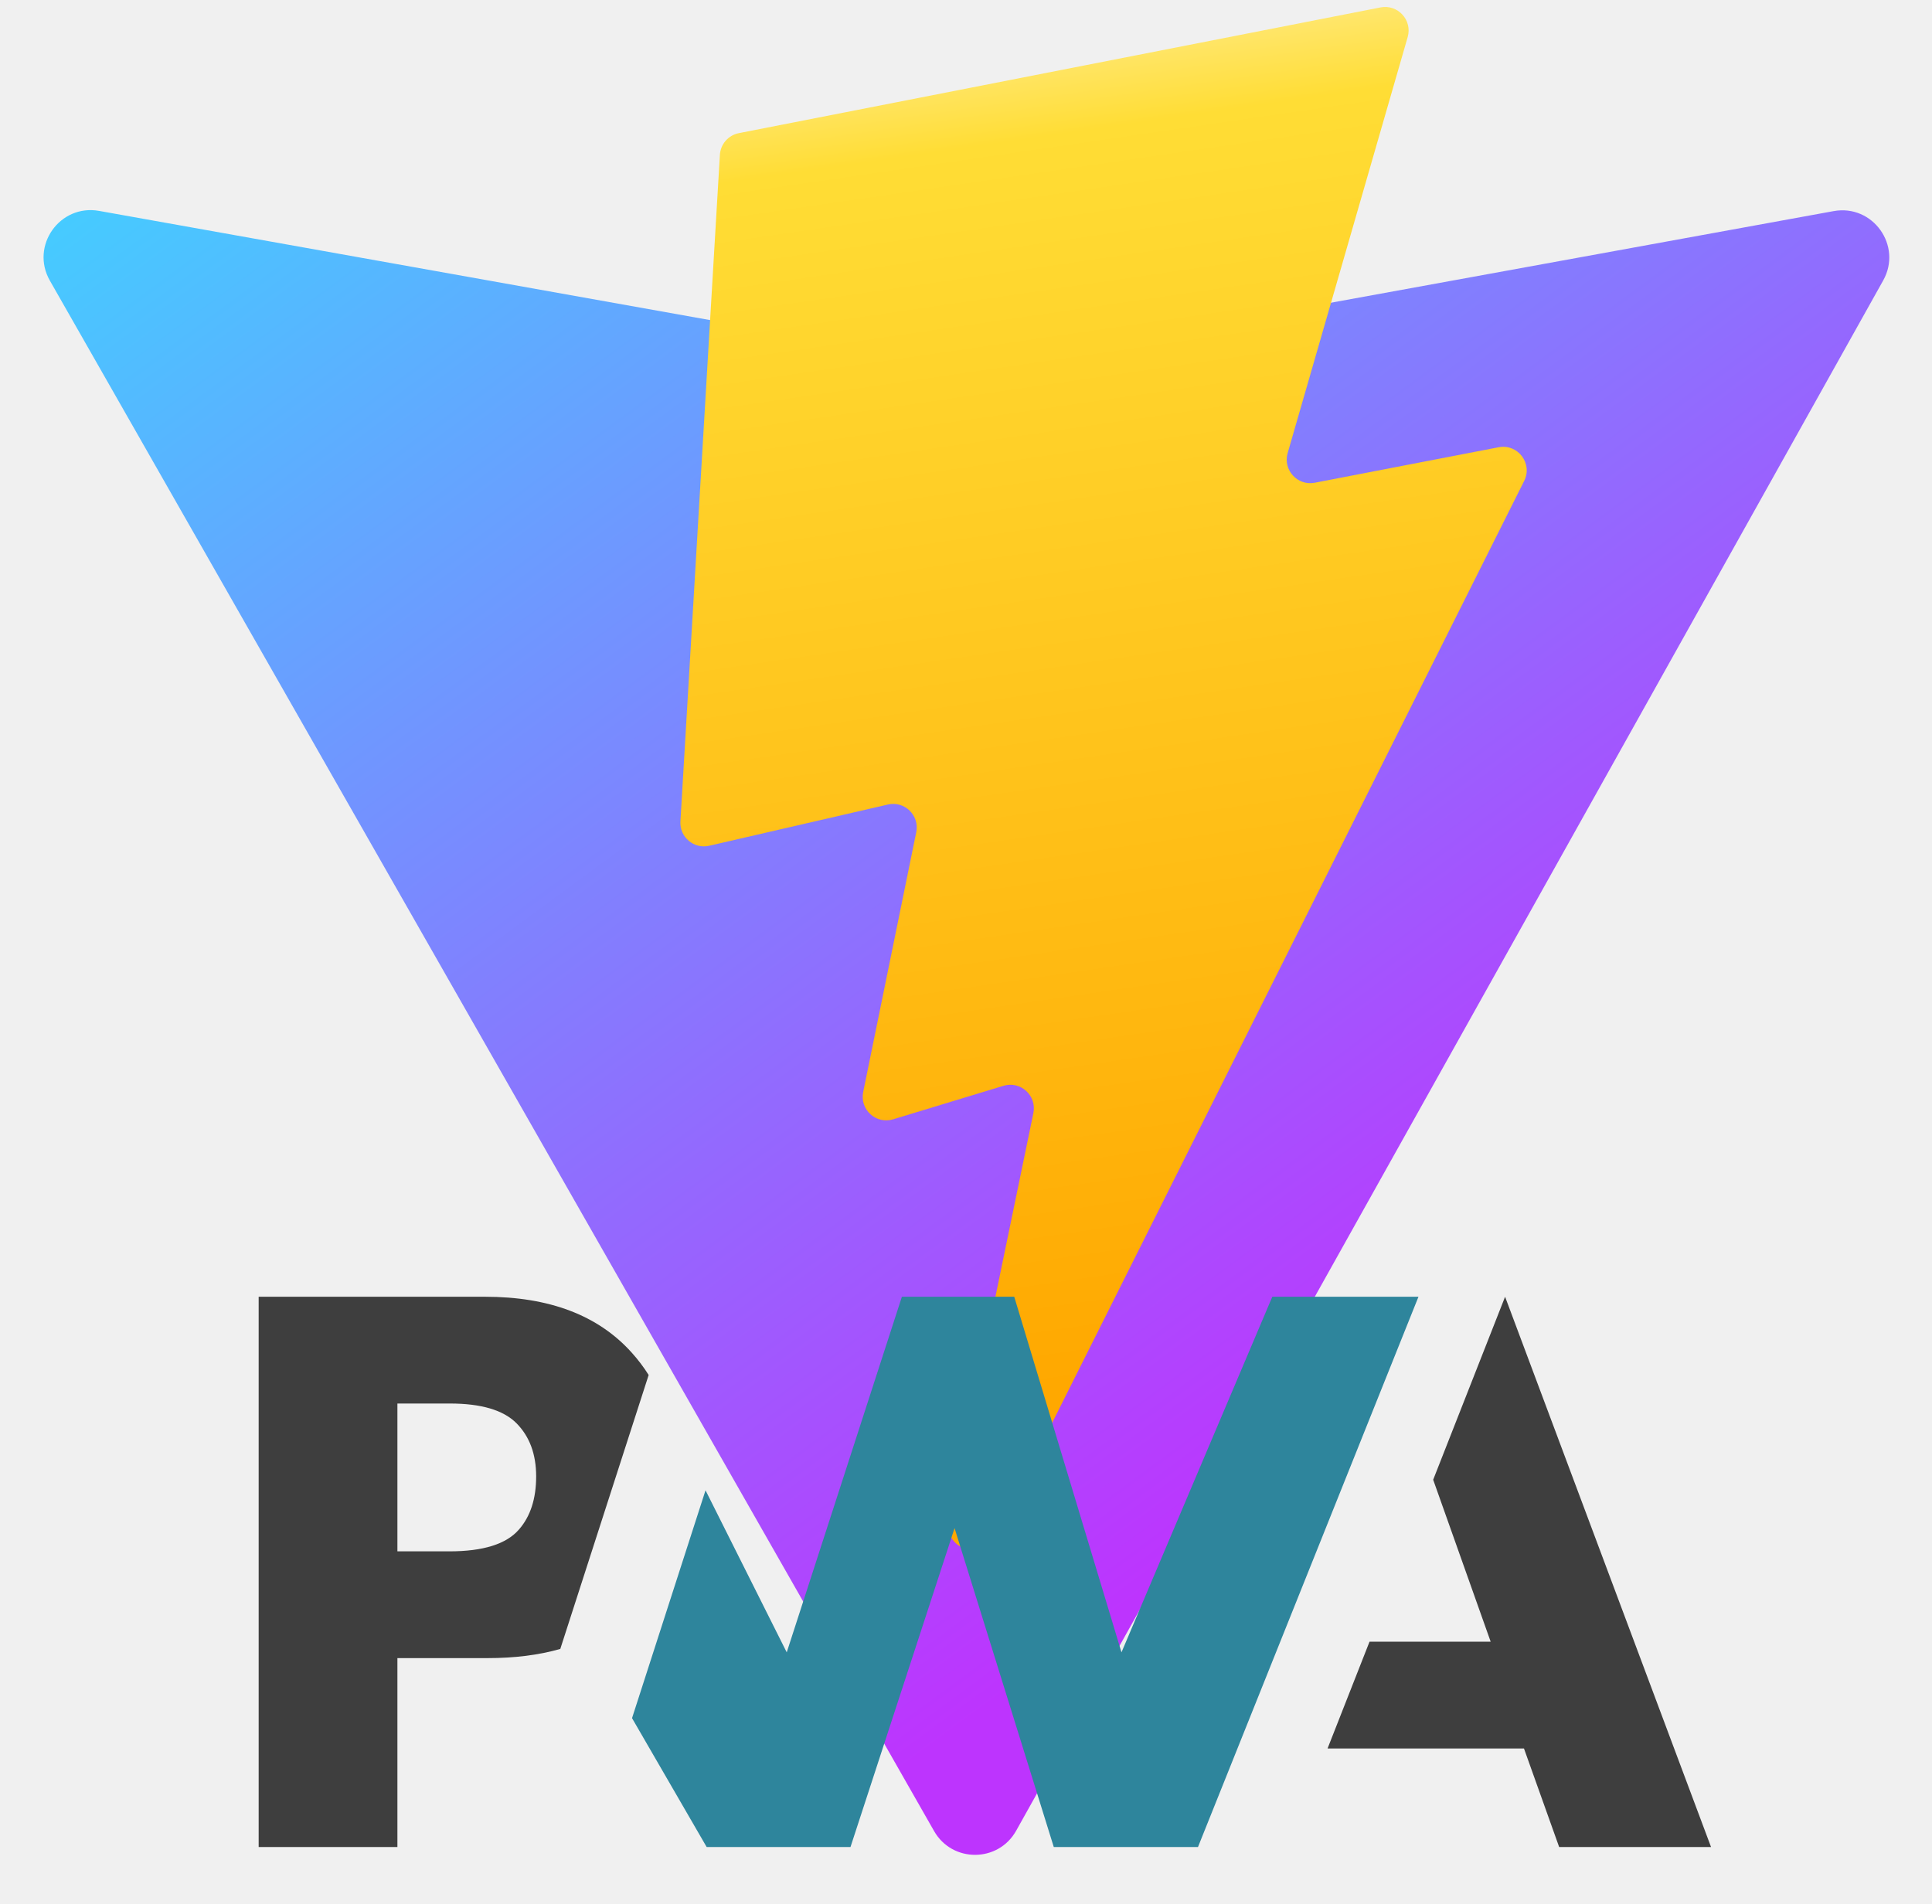
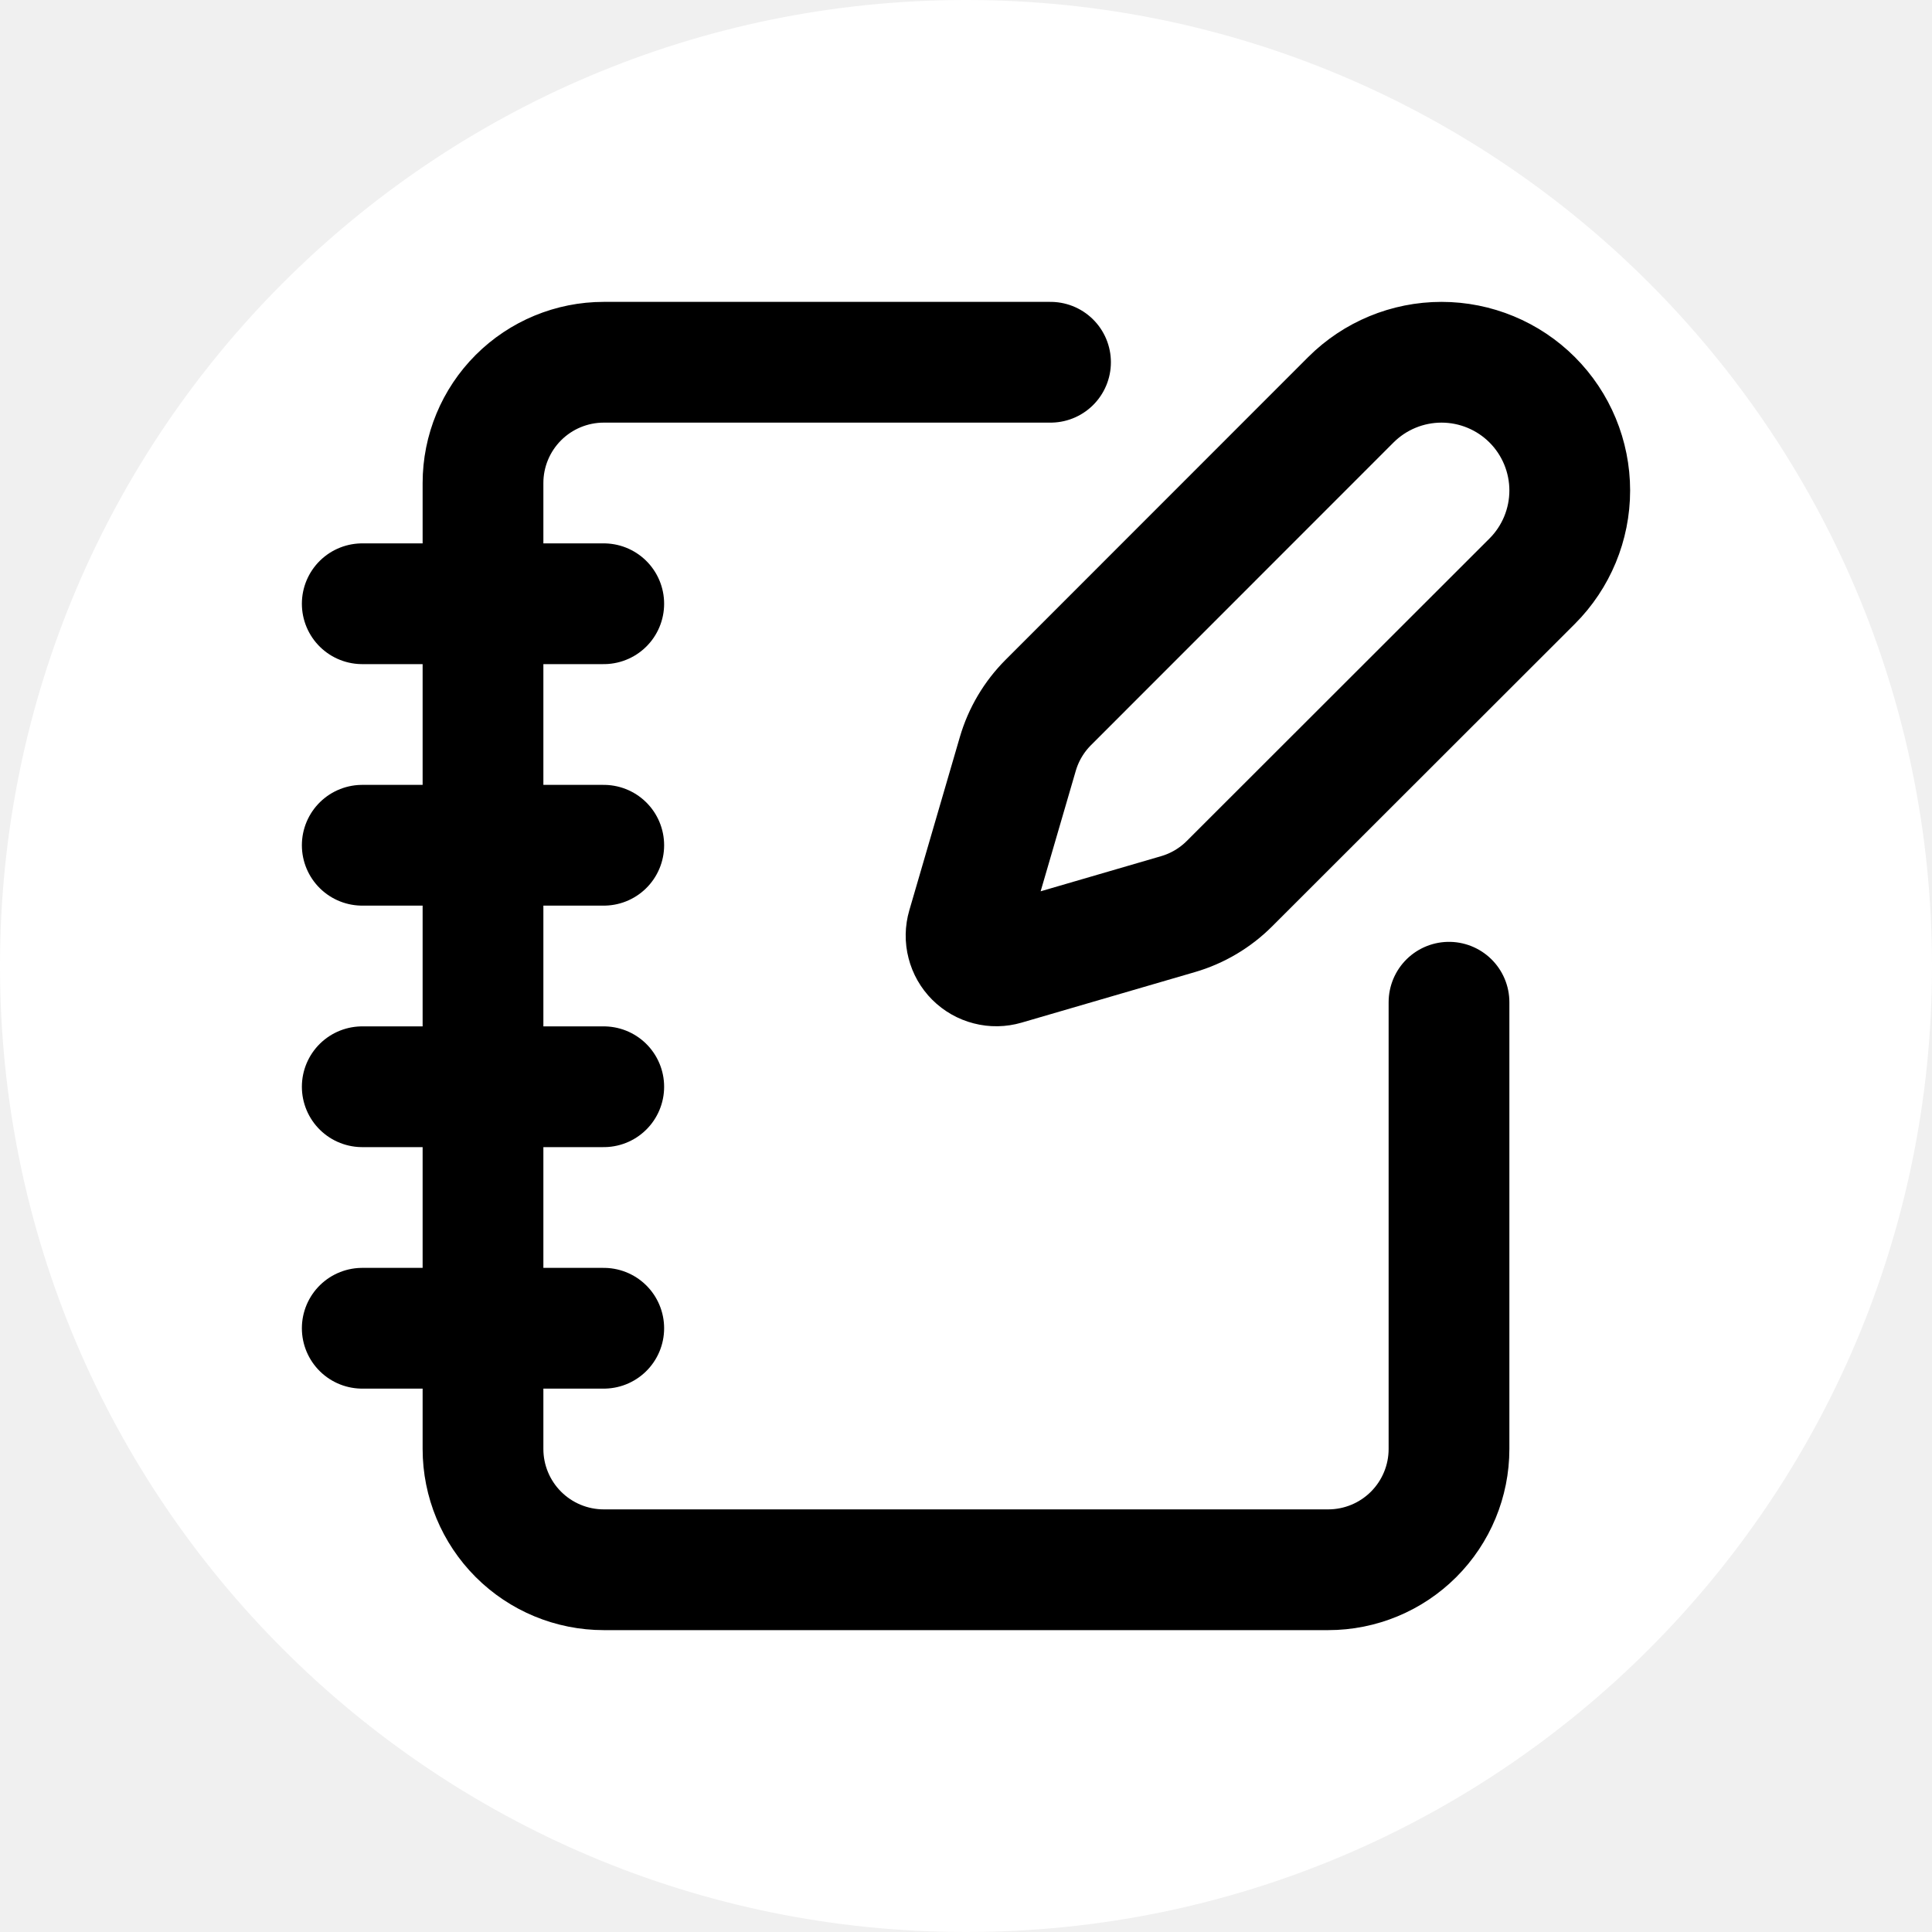
- <svg xmlns="http://www.w3.org/2000/svg" width="410" height="404" viewBox="0 0 410 404" fill="none" version="1.1" id="svg20">
-   <path d="M399.641 59.525L215.643 388.545C211.844 395.338 202.084 395.378 198.228 388.618L10.582 59.556C6.381 52.19 12.68 43.267 21.028 44.759L205.223 77.682C206.398 77.892 207.601 77.89 208.776 77.676L389.119 44.806C397.439 43.289 403.768 52.143 399.641 59.525Z" fill="url(#paint0_linear)" id="path2" />
-   <defs id="defs18">
-     <linearGradient id="paint0_linear" x1="6" y1="33" x2="235" y2="344" gradientUnits="userSpaceOnUse">
-       <stop stop-color="#41D1FF" id="stop6" />
-       <stop offset="1" stop-color="#BD34FE" id="stop8" />
-     </linearGradient>
-     <linearGradient id="paint1_linear" x1="194.651" y1="8.818" x2="236.076" y2="292.989" gradientUnits="userSpaceOnUse">
-       <stop stop-color="#FFEA83" id="stop11" />
-       <stop offset="0.083" stop-color="#FFDD35" id="stop13" />
-       <stop offset="1" stop-color="#FFA800" id="stop15" />
-     </linearGradient>
-   </defs>
-   <path d="M292.965 1.574L156.801 28.255C154.563 28.694 152.906 30.59 152.771 32.866L144.395 174.33C144.198 177.662 147.258 180.248 150.51 179.498L188.42 170.749C191.967 169.931 195.172 173.055 194.443 176.622L183.18 231.775C182.422 235.487 185.907 238.661 189.532 237.56L212.947 230.446C216.577 229.344 220.065 232.527 219.297 236.242L201.398 322.875C200.278 328.294 207.486 331.249 210.492 326.603L212.5 323.5L323.454 102.072C325.312 98.365 322.108 94.137 318.036 94.923L279.014 102.454C275.347 103.161 272.227 99.746 273.262 96.158L298.731 7.867C299.767 4.273 296.636 0.855 292.965 1.574Z" fill="url(#paint1_linear)" id="path4" />
-   <g id="layer1">
-     <g id="g8" transform="matrix(0.1578966,0,0,0.1589033,54.89293,275.2164)">
-       <path fill="#3d3d3d" fill-opacity="1" stroke-width="0.2" stroke-linejoin="round" d="m 1436.62,603.304 56.39,-142.599 h 162.82 L 1578.56,244.39 1675.2,5.28336e-4 1952,734.933 h -204.13 l -47.3,-131.629 z" id="path2-1" style="fill:#3e3e3e;fill-opacity:1" />
-       <path fill="#5a0fc8" fill-opacity="1" stroke-width="0.2" stroke-linejoin="round" d="M 1262.47,734.935 1558.79,0.002 1362.34,0.003 1159.64,474.933 1015.5,0.004 H 864.499 L 709.731,474.933 600.585,258.517 501.812,562.819 602.096,734.935 h 193.331 l 139.857,-425.91 133.346,425.91 z" id="path4-4" style="fill:#2e859c;fill-opacity:1" />
-       <path fill="#3d3d3d" fill-opacity="1" stroke-width="0.2" stroke-linejoin="round" d="m 186.476,482.643 h 121.003 c 36.654,0 69.293,-4.091 97.917,-12.273 l 31.293,-96.408 87.459,-269.446 C 517.484,93.954 509.876,83.967 501.324,74.557 456.419,24.852 390.719,4.06265e-4 304.222,4.06265e-4 H -3.8147e-6 V 734.933 H 186.476 Z M 346.642,169.079 c 17.54,17.653 26.309,41.276 26.309,70.871 0,29.822 -7.713,53.474 -23.138,70.956 -16.91,19.425 -48.047,29.137 -93.409,29.137 H 186.476 V 142.598 h 70.442 c 42.277,0 72.185,8.827 89.724,26.481 z" id="path6" style="fill:#3e3e3e;fill-opacity:1" />
-     </g>
-   </g>
+ <svg xmlns="http://www.w3.org/2000/svg" width="32" height="32" viewBox="0 0 32 32" fill="none">
+   <rect width="32" height="32" rx="16" fill="white" />
+   <path d="M17.4 6H10C9.47 6 8.961 6.211 8.586 6.586C8.211 6.961 8 7.47 8 8V24C8 24.53 8.211 25.039 8.586 25.414C8.961 25.789 9.47 26 10 26H22C22.53 26 23.039 25.789 23.414 25.414C23.789 25.039 24 24.53 24 24V16.6M6 10H10M6 14H10M6 18H10M6 22H10M25.378 9.626C25.776 9.228 26 8.687 26 8.124C26 7.561 25.776 7.02 25.378 6.622C24.98 6.224 24.439 6 23.876 6C23.313 6 22.772 6.224 22.374 6.622L17.364 11.634C17.126 11.872 16.952 12.165 16.858 12.488L16.021 15.358C15.996 15.444 15.994 15.535 16.017 15.622C16.039 15.709 16.084 15.788 16.147 15.851C16.211 15.915 16.29 15.96 16.377 15.982C16.464 16.005 16.555 16.003 16.641 15.978L19.511 15.141C19.834 15.047 20.127 14.873 20.365 14.635L25.378 9.626Z" stroke="black" stroke-width="2" stroke-linecap="round" stroke-linejoin="round" />
</svg>
